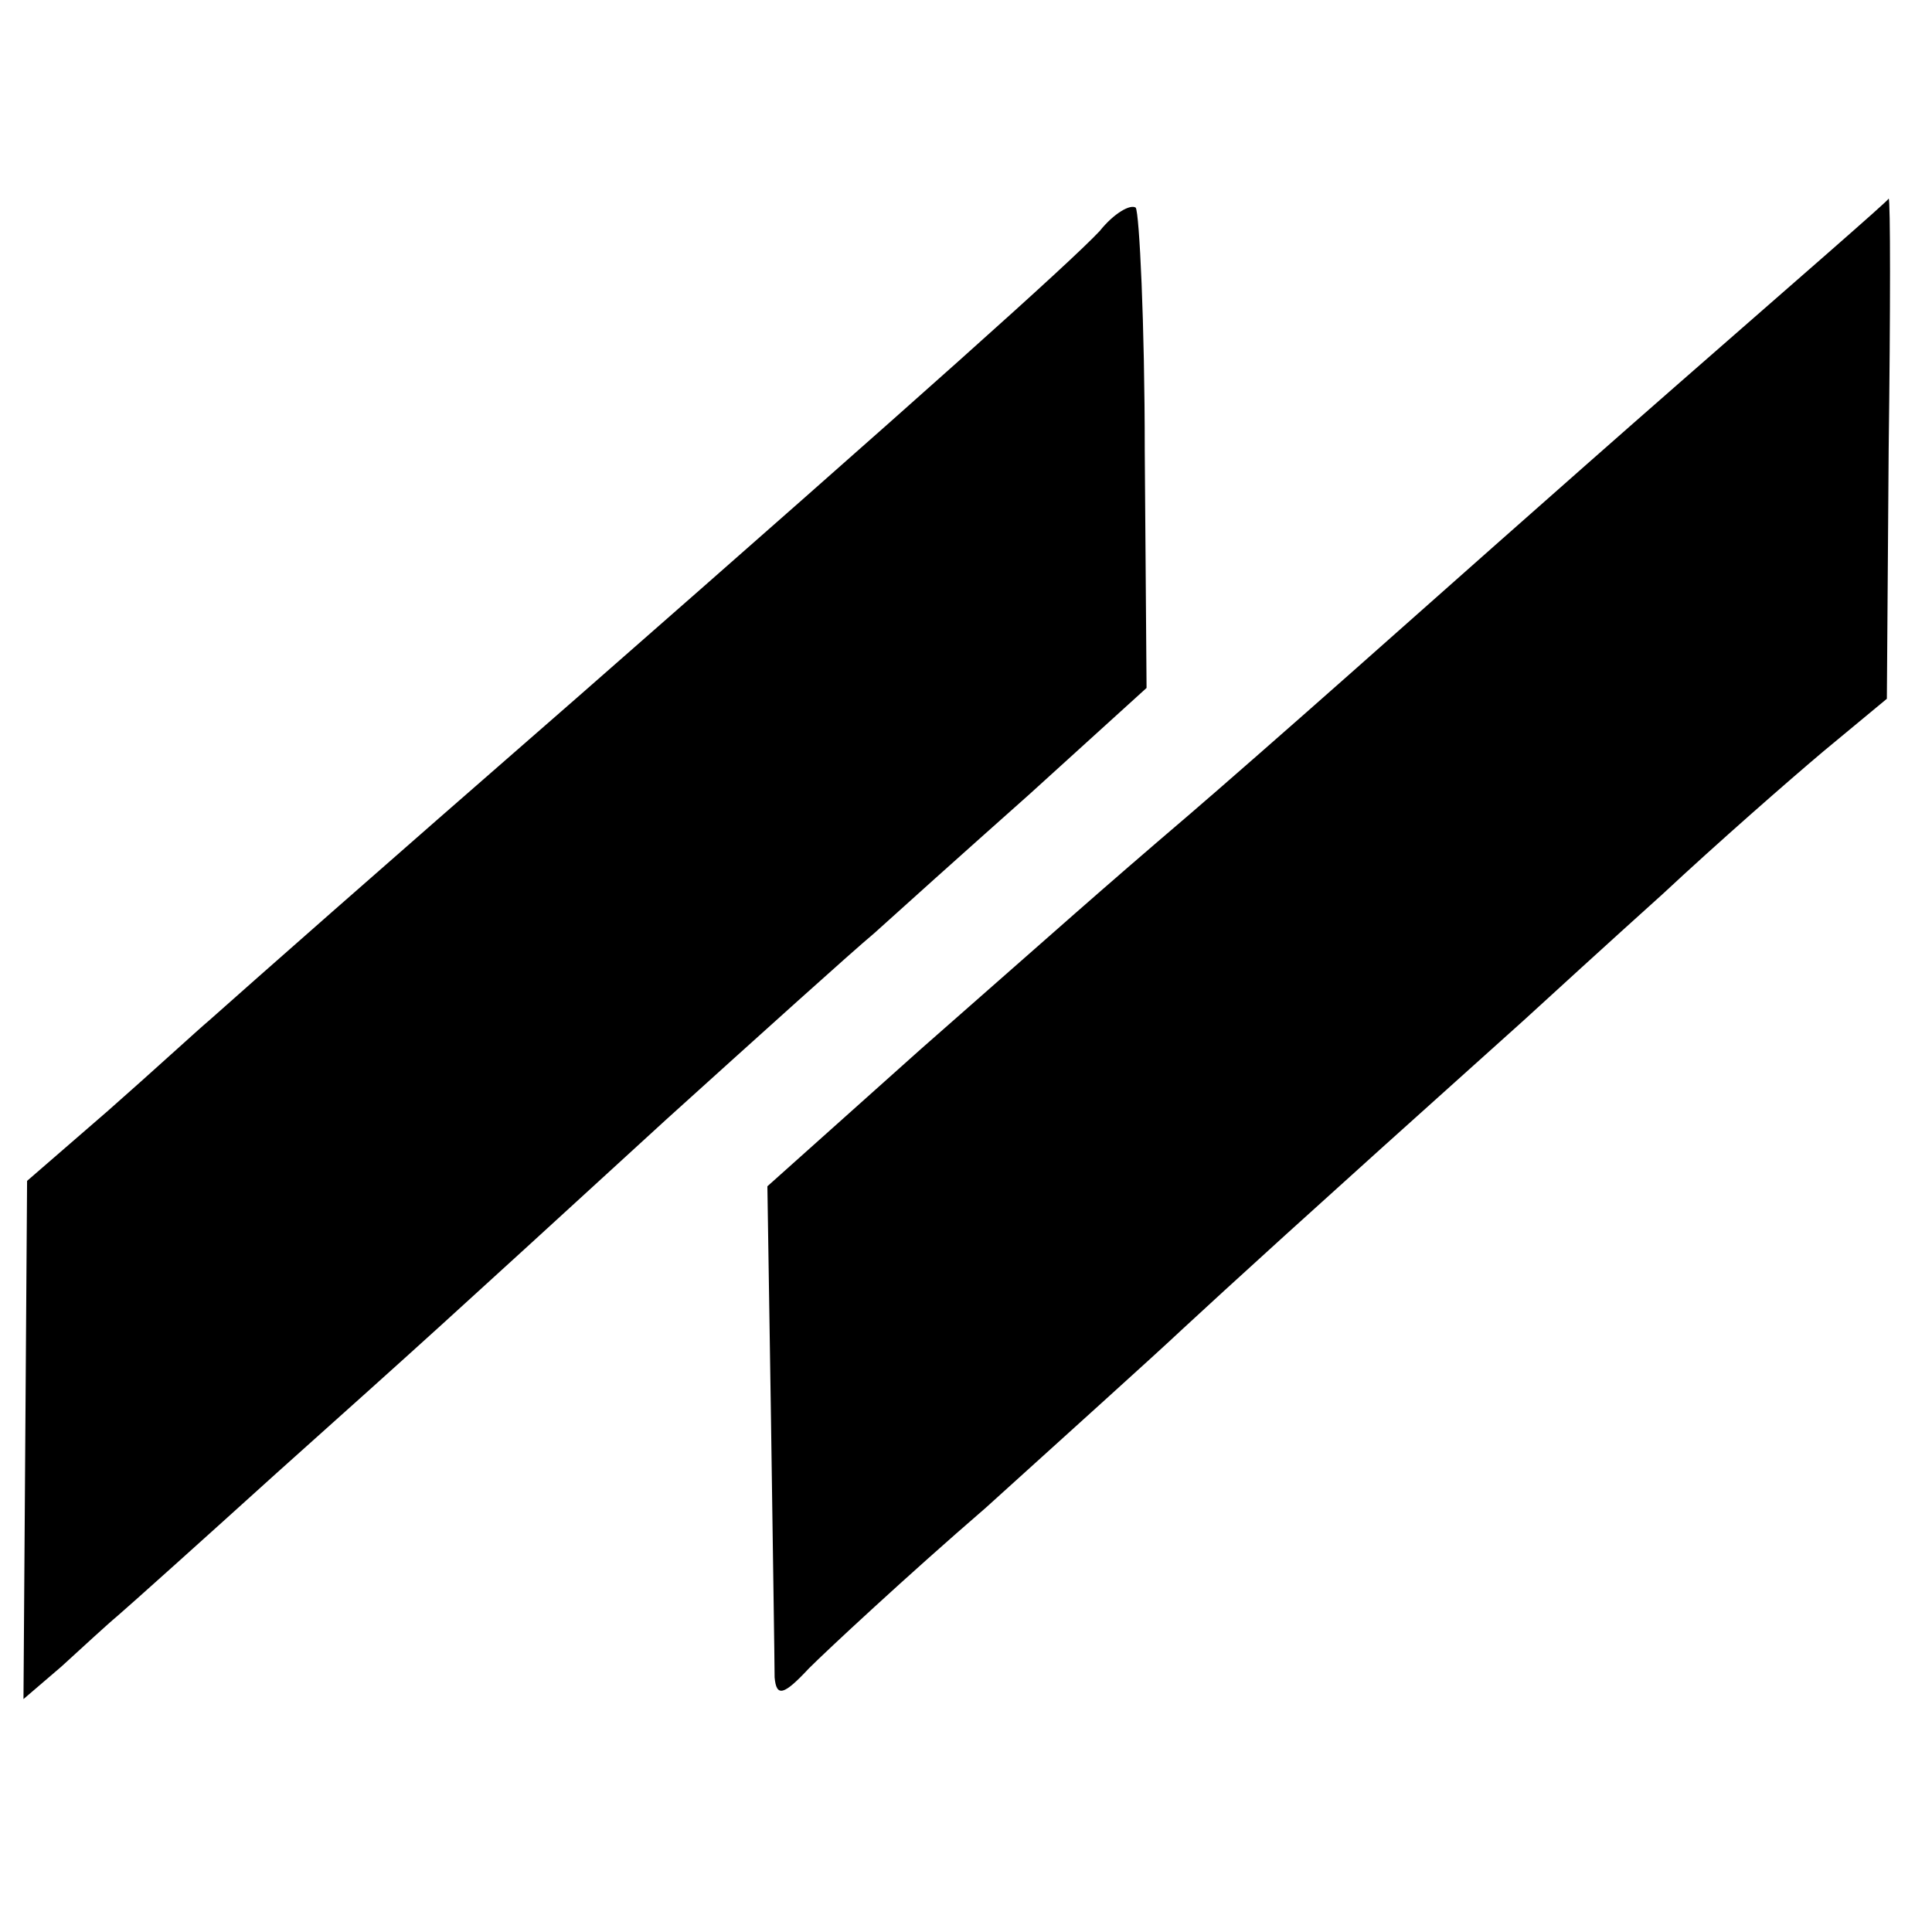
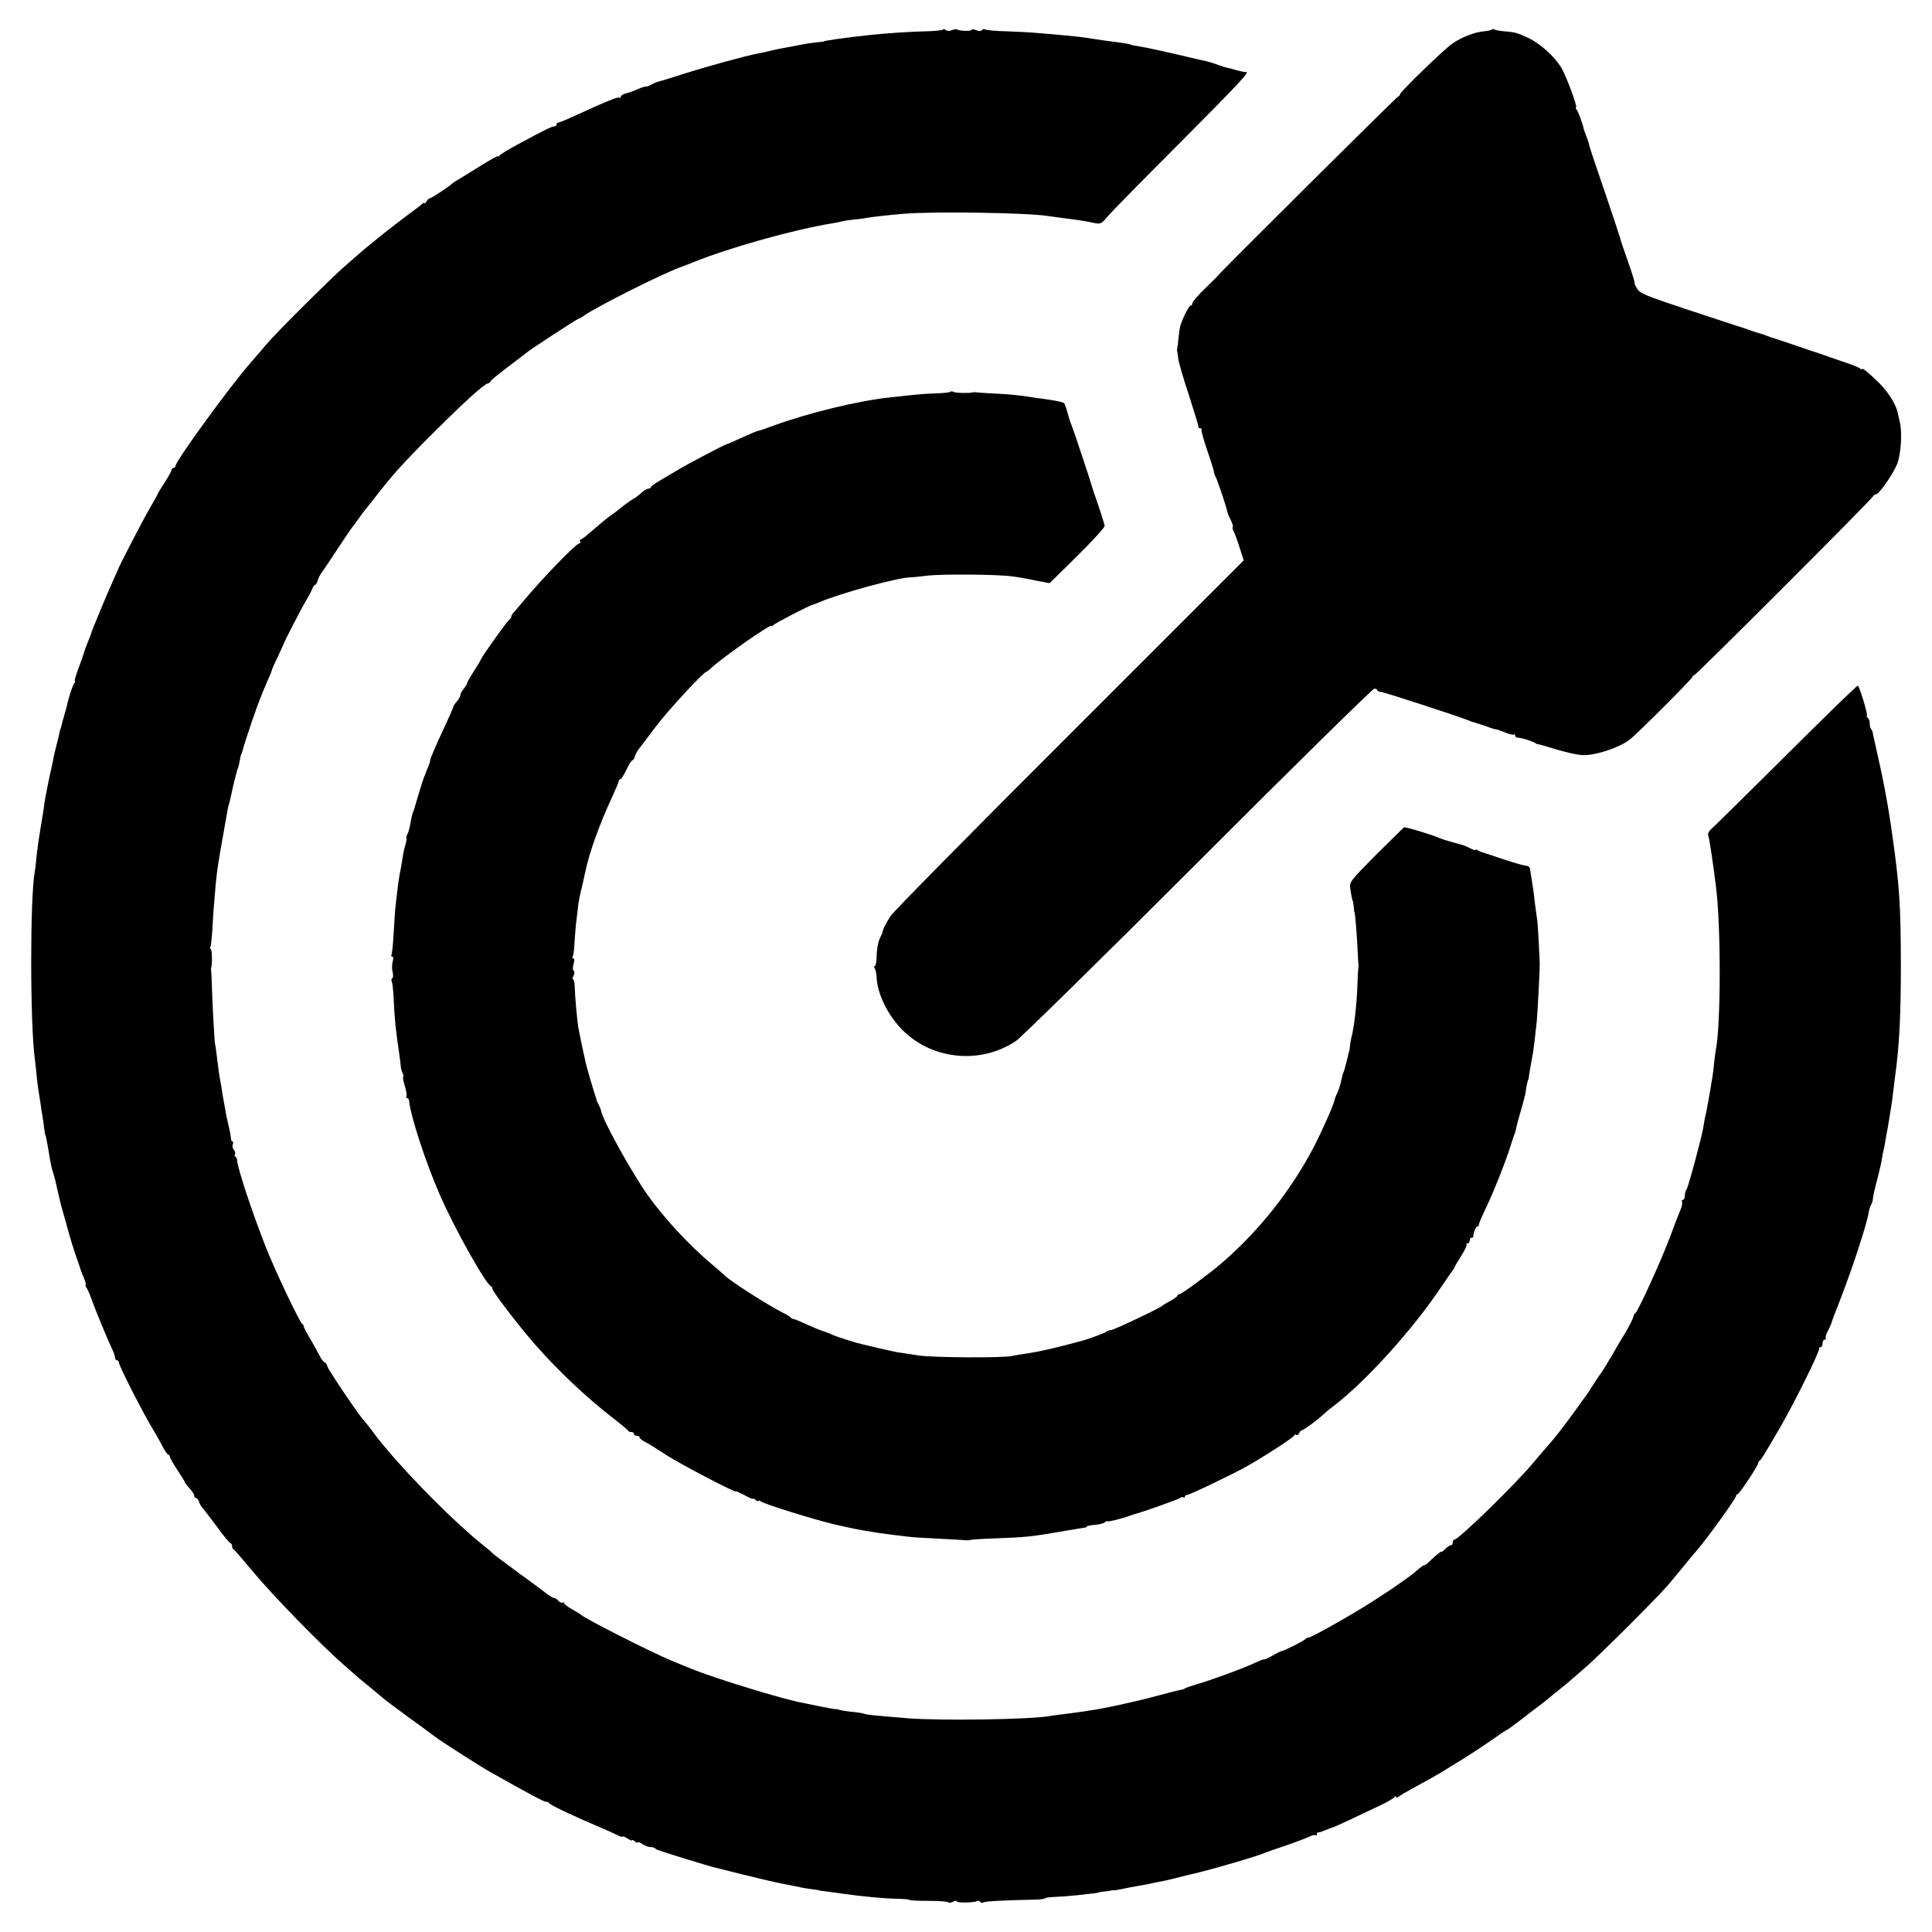
- <svg xmlns="http://www.w3.org/2000/svg" version="1.0" width="107pt" height="107pt" viewBox="0 0 107 107" preserveAspectRatio="xMidYMid meet">
-   <g transform="translate(0,107) scale(0.1,-0.1)" fill="#000000" stroke="none">
-     <path d="M609 942 c-17 -18 -95 -88 -289 -258 -117 -102 -177 -155 -204 -179 -6 -5 -31 -28 -56 -50 l-45 -39 -1 -144 -1 -143 21 18 c11 10 25 23 31 28 7 6 46 41 88 79 86 77 86 77 216 196 52 47 103 93 115 103 11 10 50 45 86 77 l65 59 -1 131 c0 71 -3 132 -5 135 -3 2 -12 -3 -20 -13z" />
-     <path d="M929 857 c-64 -56 -145 -128 -180 -159 -35 -31 -75 -66 -89 -78 -55 -47 -68 -59 -150 -131 l-85 -76 2 -129 c1 -71 2 -135 2 -143 1 -11 5 -10 19 5 10 10 54 51 98 89 43 39 92 83 109 99 26 24 63 58 189 171 12 11 47 43 77 70 30 28 70 63 89 79 l35 29 1 138 c1 77 1 139 0 139 0 -1 -53 -47 -117 -103z" />
+ <svg xmlns="http://www.w3.org/2000/svg" version="1.0" width="1024pt" height="1024pt" viewBox="0 0 1024 1024" preserveAspectRatio="xMidYMid meet">
+   <g transform="translate(0,1024) scale(0.1,-0.1)" fill="#000000" stroke="none">
+     <path d="M4997 10083 c-4 -4 -44 -8 -90 -9 -75 -1 -218 -11 -292 -19 -132 -14 -250 -31 -250 -35 0 -1 -16 -3 -35 -4 -19 -2 -62 -8 -95 -15 -33 -6 -73 -14 -90 -17 -16 -3 -46 -9 -65 -14 -19 -5 -46 -11 -60 -13 -61 -11 -276 -70 -395 -108 -71 -23 -134 -42 -140 -43 -5 -1 -20 -7 -32 -14 -12 -7 -26 -12 -30 -11 -4 1 -24 -5 -44 -14 -19 -9 -47 -19 -62 -22 -15 -4 -27 -12 -27 -18 0 -6 -3 -8 -6 -5 -5 5 -27 -2 -119 -42 -11 -5 -60 -27 -108 -49 -49 -23 -93 -41 -98 -41 -5 0 -9 -4 -9 -10 0 -5 -6 -10 -12 -10 -14 0 -50 -18 -193 -95 -49 -26 -93 -53 -97 -59 -4 -6 -8 -8 -8 -4 0 4 -42 -19 -93 -51 -50 -31 -103 -64 -117 -72 -14 -8 -27 -16 -30 -19 -14 -15 -111 -80 -120 -80 -5 0 -14 -8 -19 -17 -6 -10 -11 -14 -11 -10 0 5 -6 2 -14 -5 -8 -7 -26 -22 -42 -33 -35 -25 -165 -125 -181 -139 -7 -6 -27 -22 -44 -36 -18 -14 -42 -34 -54 -45 -13 -11 -49 -42 -81 -70 -69 -59 -374 -362 -422 -420 -18 -22 -56 -66 -84 -98 -108 -123 -398 -521 -398 -547 0 -6 -4 -10 -10 -10 -5 0 -10 -4 -10 -10 0 -5 -17 -36 -37 -67 -21 -32 -38 -60 -38 -63 0 -3 -20 -37 -43 -77 -36 -62 -164 -309 -167 -323 -1 -3 -14 -32 -29 -65 -15 -33 -42 -96 -60 -140 -47 -114 -49 -119 -52 -130 -1 -5 -10 -28 -19 -49 -9 -22 -18 -47 -20 -55 -2 -9 -15 -46 -29 -83 -14 -38 -23 -68 -19 -68 3 0 1 -6 -4 -12 -8 -10 -33 -87 -38 -118 -1 -3 -7 -25 -14 -50 -7 -25 -15 -52 -16 -60 -2 -8 -4 -15 -5 -15 -1 0 -4 -11 -6 -25 -3 -14 -10 -43 -16 -65 -6 -22 -12 -49 -14 -60 -2 -11 -5 -29 -8 -40 -15 -63 -36 -171 -41 -204 -2 -22 -11 -77 -19 -123 -8 -47 -18 -116 -22 -154 -3 -38 -8 -77 -10 -87 -25 -134 -25 -808 1 -992 3 -22 7 -60 9 -85 2 -25 7 -61 10 -80 3 -19 8 -51 11 -70 2 -19 7 -48 10 -65 3 -16 7 -46 9 -65 3 -19 5 -35 6 -35 2 0 8 -30 15 -70 12 -79 20 -114 28 -135 3 -8 13 -46 21 -85 9 -38 18 -77 20 -85 3 -8 11 -40 20 -70 29 -109 52 -181 72 -235 4 -11 8 -24 10 -30 1 -5 9 -27 18 -47 9 -21 13 -38 10 -38 -4 0 -2 -6 3 -12 5 -7 18 -35 28 -63 20 -58 90 -226 111 -269 8 -16 14 -35 14 -43 0 -7 5 -13 10 -13 6 0 10 -5 10 -11 0 -18 131 -275 192 -374 10 -16 28 -49 40 -72 12 -24 26 -43 30 -43 4 0 8 -5 8 -10 0 -6 18 -38 40 -71 22 -33 40 -63 40 -65 0 -3 6 -12 13 -19 29 -33 37 -45 37 -55 0 -5 4 -10 9 -10 5 0 13 -9 16 -20 3 -11 12 -26 18 -32 7 -7 41 -52 77 -100 35 -49 68 -88 72 -88 4 0 8 -6 8 -14 0 -8 3 -16 8 -18 4 -1 52 -57 107 -123 104 -125 360 -387 478 -490 38 -33 74 -65 80 -70 7 -6 37 -30 67 -55 30 -25 57 -47 60 -50 3 -4 61 -47 130 -98 69 -50 136 -99 150 -110 38 -28 240 -157 285 -182 216 -122 288 -160 300 -160 8 0 15 -4 17 -8 3 -9 151 -78 268 -127 36 -15 77 -34 93 -42 15 -8 27 -11 27 -7 0 3 11 -1 25 -10 14 -9 25 -14 25 -10 0 4 7 1 15 -6 8 -7 15 -9 15 -5 0 4 11 0 25 -9 13 -9 33 -16 43 -16 10 0 22 -3 26 -8 4 -4 11 -7 14 -8 4 0 14 -4 22 -7 14 -6 238 -75 270 -83 8 -2 77 -19 152 -38 75 -19 174 -42 220 -51 46 -9 92 -18 104 -21 11 -2 36 -6 55 -8 19 -3 34 -5 34 -6 0 -1 16 -3 35 -5 19 -3 55 -7 80 -11 101 -15 227 -27 302 -28 32 -1 58 -3 58 -6 0 -3 45 -5 101 -5 55 0 103 -3 106 -8 2 -4 13 -2 24 3 10 6 19 7 19 3 0 -10 93 -8 109 1 5 4 12 2 16 -4 4 -6 11 -7 18 -3 9 6 101 11 285 15 23 1 42 4 42 7 0 3 24 6 53 7 28 1 81 5 117 9 36 4 76 9 90 10 14 2 25 4 25 5 0 1 14 3 30 5 17 1 32 4 35 5 3 1 8 2 13 1 4 -1 26 3 50 8 23 5 58 12 77 15 19 3 59 10 88 17 30 6 59 12 65 13 7 2 26 6 42 10 17 5 75 19 130 32 101 25 313 87 350 104 11 4 63 23 115 40 52 18 107 39 121 46 15 7 29 10 33 7 3 -4 6 -1 6 5 0 7 3 11 8 10 4 -1 21 5 37 12 17 7 35 14 40 15 10 2 153 69 265 123 30 15 58 32 62 37 4 6 8 6 8 1 0 -5 6 -4 13 1 6 6 37 24 67 40 96 53 154 85 180 102 14 9 34 21 45 28 62 37 148 93 208 135 37 26 69 48 72 48 3 0 39 26 79 57 41 32 86 67 102 78 15 11 32 25 38 30 6 6 34 28 61 50 28 22 57 46 66 55 10 8 38 33 64 55 68 57 391 379 447 445 25 30 62 75 83 100 20 25 50 61 68 82 52 59 212 281 209 290 -1 4 2 8 7 8 9 0 112 155 110 166 0 4 3 10 8 13 9 6 18 21 105 170 78 134 214 409 210 424 -1 4 2 7 8 7 5 0 10 9 10 20 0 11 5 20 12 20 6 0 9 3 5 6 -3 4 1 21 10 38 9 17 18 36 19 41 1 6 22 62 47 125 69 178 144 409 152 467 2 12 7 28 11 35 4 7 9 19 10 28 2 23 10 59 29 129 9 35 18 77 20 92 2 16 6 36 9 46 3 10 7 34 10 53 3 19 8 46 11 60 2 13 7 40 10 60 3 20 7 45 9 56 2 12 7 45 10 75 4 30 9 70 11 89 22 160 30 317 30 590 -1 317 -7 412 -46 688 -21 151 -45 280 -84 451 -9 40 -18 79 -19 87 -1 7 -5 17 -9 20 -4 4 -7 18 -7 30 0 13 -5 26 -10 29 -6 4 -8 10 -5 14 4 8 -37 147 -48 157 -3 3 -173 -163 -379 -368 -206 -205 -385 -381 -397 -391 -13 -11 -20 -25 -17 -35 7 -23 25 -141 41 -272 27 -208 26 -740 -1 -865 -2 -11 -6 -42 -9 -70 -2 -27 -7 -61 -9 -75 -3 -14 -7 -41 -10 -60 -6 -36 -14 -79 -21 -117 -3 -13 -7 -33 -10 -45 -2 -13 -6 -34 -8 -48 -10 -57 -80 -316 -88 -324 -5 -6 -9 -20 -9 -33 0 -13 -5 -23 -11 -23 -5 0 -7 -4 -4 -10 3 -5 0 -24 -8 -42 -8 -18 -34 -85 -57 -148 -45 -120 -168 -391 -183 -401 -5 -3 -9 -10 -9 -15 0 -8 -25 -58 -47 -94 -6 -8 -33 -55 -62 -105 -29 -49 -57 -94 -61 -100 -5 -5 -23 -32 -41 -60 -17 -27 -35 -54 -39 -60 -4 -5 -36 -48 -69 -95 -59 -81 -99 -132 -137 -175 -10 -11 -43 -49 -73 -85 -96 -116 -398 -410 -420 -410 -5 0 -9 -7 -9 -15 0 -8 -4 -15 -10 -15 -6 0 -19 -9 -30 -20 -11 -11 -20 -18 -20 -15 0 6 -32 -20 -66 -53 -13 -13 -24 -20 -24 -18 0 5 -26 -14 -54 -40 -11 -10 -124 -90 -155 -109 -8 -5 -40 -26 -71 -46 -94 -61 -320 -189 -335 -189 -7 0 -15 -4 -17 -8 -3 -7 -116 -64 -128 -64 -3 0 -24 -11 -47 -24 -24 -13 -43 -22 -43 -19 0 2 -24 -7 -54 -21 -65 -30 -229 -90 -306 -112 -30 -9 -57 -18 -60 -21 -3 -3 -12 -7 -20 -7 -8 -1 -67 -16 -130 -33 -115 -31 -280 -67 -355 -77 -22 -4 -49 -8 -60 -9 -11 -2 -45 -6 -75 -10 -30 -4 -66 -8 -80 -11 -108 -18 -581 -25 -750 -11 -192 16 -216 18 -230 24 -8 3 -33 7 -55 9 -36 3 -72 9 -85 14 -3 1 -8 2 -12 1 -4 0 -39 6 -78 14 -38 8 -82 17 -97 20 -98 17 -470 131 -588 180 -16 6 -66 27 -110 45 -110 46 -459 223 -475 241 -3 3 -24 16 -47 29 -24 13 -43 28 -43 32 0 5 -4 7 -9 4 -5 -3 -14 1 -21 9 -7 8 -17 15 -22 15 -5 0 -22 9 -36 20 -15 12 -85 64 -157 116 -71 52 -132 98 -135 102 -3 4 -27 25 -55 47 -136 108 -373 345 -512 512 -33 39 -48 58 -77 98 -17 22 -33 42 -36 45 -20 17 -187 264 -195 288 -3 12 -10 22 -15 22 -5 0 -18 17 -28 38 -10 20 -33 61 -50 90 -18 29 -32 57 -32 62 0 4 -3 10 -7 12 -14 6 -154 302 -200 423 -75 194 -142 399 -146 443 -1 12 -5 22 -10 22 -4 0 -5 5 -2 10 4 6 1 17 -5 25 -7 8 -10 22 -6 30 3 8 2 15 -2 15 -4 0 -8 8 -8 18 -1 9 -4 28 -7 42 -13 56 -18 77 -23 109 -3 18 -8 43 -10 55 -2 11 -7 37 -9 56 -3 19 -8 44 -10 56 -2 11 -7 42 -10 70 -10 84 -14 109 -15 109 -2 0 -10 137 -15 257 -2 69 -5 130 -6 135 -1 4 -1 10 0 13 7 17 5 100 -2 100 -5 0 -5 5 -2 10 3 6 8 49 11 98 4 80 7 117 18 243 7 69 15 122 38 249 11 63 22 122 23 130 1 8 4 24 8 35 3 11 8 31 11 45 4 21 14 67 31 130 2 8 4 15 5 15 1 0 4 11 7 25 7 39 11 55 13 55 1 0 3 7 5 15 4 19 54 170 62 190 3 8 7 17 7 20 5 17 42 113 62 157 13 28 24 55 24 58 0 4 14 37 32 73 17 37 32 69 33 72 2 11 94 188 119 230 15 25 29 53 33 63 3 9 9 17 13 17 4 0 10 10 14 23 3 12 12 31 21 42 8 11 48 70 87 130 40 61 75 112 78 115 3 3 17 21 30 40 13 19 29 40 35 47 5 7 20 25 32 40 114 148 166 206 344 383 156 155 253 243 275 248 8 2 14 7 14 11 0 4 42 38 93 77 50 38 94 71 97 74 10 11 269 180 275 180 4 0 19 8 33 19 71 49 424 226 512 256 14 5 48 18 70 27 184 75 535 173 730 204 19 3 44 8 54 11 11 3 38 7 60 9 23 2 50 5 62 8 24 5 112 15 204 23 159 13 651 6 765 -12 17 -2 49 -7 73 -10 87 -11 128 -17 167 -26 39 -8 41 -7 75 33 19 23 194 201 388 395 315 317 371 377 345 371 -5 -1 -28 4 -53 11 -25 7 -46 13 -47 12 -2 0 -21 6 -44 14 -23 9 -51 17 -63 20 -12 2 -87 20 -169 39 -81 19 -166 37 -188 40 -22 3 -43 7 -47 10 -4 2 -32 7 -62 11 -70 9 -90 12 -142 20 -41 7 -72 11 -183 21 -27 2 -75 7 -105 9 -30 3 -103 7 -161 9 -58 1 -111 6 -117 10 -6 3 -13 2 -17 -3 -4 -7 -15 -7 -30 -1 -14 5 -25 6 -25 2 0 -9 -69 -6 -77 2 -3 3 -15 1 -28 -4 -13 -5 -26 -5 -32 1 -5 5 -13 6 -16 2z" />
+     <path d="M7906 10083 c-3 -3 -21 -7 -40 -9 -47 -3 -123 -32 -171 -67 -46 -33 -275 -255 -275 -267 0 -5 -5 -10 -10 -12 -9 -3 -950 -938 -950 -944 0 -1 -31 -33 -70 -70 -38 -37 -70 -73 -70 -81 0 -7 -4 -13 -10 -13 -9 0 -48 -79 -56 -115 -2 -11 -6 -38 -8 -60 -2 -22 -5 -44 -6 -50 -1 -5 -2 -12 -1 -15 1 -3 4 -21 6 -41 2 -20 28 -108 57 -195 28 -88 51 -162 50 -166 -1 -5 3 -8 10 -8 6 0 9 -3 6 -6 -3 -3 10 -51 29 -107 20 -56 36 -109 37 -117 1 -9 5 -21 9 -27 8 -13 57 -158 62 -185 2 -9 10 -29 19 -46 8 -16 13 -32 10 -35 -3 -3 -1 -13 5 -24 5 -10 20 -48 31 -85 l22 -68 -921 -921 c-507 -506 -934 -939 -949 -962 -25 -37 -43 -72 -44 -87 0 -3 -4 -13 -10 -23 -13 -25 -21 -64 -22 -114 -1 -24 -5 -43 -9 -43 -5 0 -5 -6 -1 -12 5 -7 9 -27 10 -45 3 -91 61 -207 140 -285 158 -156 412 -180 598 -56 26 17 461 444 966 949 505 506 926 919 934 919 9 0 16 -4 16 -8 0 -4 8 -8 18 -9 14 0 416 -131 462 -150 8 -3 17 -7 20 -8 13 -3 87 -27 100 -33 8 -3 22 -7 30 -8 8 -1 31 -9 51 -18 20 -8 39 -12 43 -9 3 4 6 1 6 -5 0 -7 8 -12 17 -12 18 0 85 -22 93 -30 3 -3 10 -5 15 -5 6 -1 42 -11 80 -23 62 -19 119 -32 150 -34 64 -5 196 38 253 82 40 31 332 323 332 332 0 4 4 8 8 8 10 0 945 935 950 950 2 5 9 10 15 10 17 1 90 106 112 160 21 53 28 168 14 225 -5 22 -11 47 -13 56 -10 40 -51 104 -94 147 -53 52 -92 85 -92 76 0 -4 -6 -2 -12 4 -7 5 -49 22 -93 36 -44 15 -87 30 -95 33 -8 3 -19 7 -25 9 -5 1 -62 20 -125 42 -63 21 -117 39 -120 40 -3 0 -18 6 -35 12 -16 7 -37 13 -45 15 -8 2 -35 11 -60 20 -25 9 -49 17 -55 18 -5 2 -123 40 -261 86 -226 75 -252 86 -268 112 -9 16 -15 29 -12 29 2 0 -13 51 -35 113 -22 61 -42 121 -44 132 -3 11 -39 119 -80 240 -42 121 -78 230 -81 242 -2 12 -9 35 -16 50 -6 16 -12 33 -14 40 -6 30 -28 89 -37 101 -5 6 -7 12 -4 12 11 0 -54 174 -80 215 -37 59 -111 125 -173 154 -61 28 -68 30 -126 35 -23 2 -46 6 -52 9 -5 4 -12 4 -16 0z" />
+     <path d="M5037 8163 c-4 -3 -39 -7 -79 -8 -40 -1 -102 -6 -137 -10 -35 -4 -80 -9 -100 -11 -169 -17 -439 -83 -624 -151 -37 -14 -73 -26 -80 -27 -6 -1 -32 -12 -57 -23 -50 -23 -102 -46 -110 -48 -11 -2 -208 -106 -251 -132 -26 -16 -70 -41 -98 -58 -28 -16 -51 -33 -51 -37 0 -5 -6 -8 -14 -8 -7 0 -25 -11 -40 -25 -14 -13 -30 -25 -34 -26 -7 -2 -67 -45 -88 -64 -6 -5 -22 -17 -34 -25 -22 -15 -67 -53 -124 -102 -17 -15 -35 -28 -39 -28 -5 0 -5 -4 -2 -10 3 -5 2 -10 -4 -10 -17 0 -194 -182 -296 -305 -22 -26 -46 -54 -52 -61 -7 -7 -13 -17 -13 -22 0 -6 -3 -12 -8 -14 -10 -4 -143 -190 -153 -213 -2 -6 -20 -35 -39 -65 -19 -30 -34 -57 -34 -60 1 -3 -7 -16 -17 -29 -11 -13 -19 -29 -19 -35 0 -7 -8 -21 -17 -32 -10 -11 -19 -24 -20 -29 -1 -6 -19 -48 -41 -95 -56 -120 -82 -181 -82 -191 0 -4 -5 -20 -12 -36 -6 -15 -12 -30 -13 -33 -1 -3 -4 -12 -8 -20 -6 -14 -49 -157 -53 -172 -1 -5 -2 -9 -4 -10 -3 -4 -9 -29 -16 -68 -3 -19 -10 -43 -15 -52 -5 -10 -8 -18 -5 -18 3 0 1 -14 -4 -32 -5 -17 -12 -47 -15 -67 -3 -20 -8 -48 -10 -61 -11 -52 -14 -74 -31 -225 -1 -16 -5 -74 -8 -128 -3 -53 -8 -102 -11 -107 -3 -6 -2 -10 4 -10 6 0 7 -11 2 -27 -4 -16 -4 -40 0 -55 4 -16 3 -30 -2 -34 -5 -3 -6 -10 -3 -16 4 -6 8 -43 10 -82 4 -106 13 -191 30 -301 3 -22 7 -51 8 -65 1 -14 6 -31 10 -38 4 -8 6 -16 3 -18 -3 -3 1 -26 9 -51 8 -25 11 -49 8 -54 -3 -5 -1 -9 4 -9 5 0 9 -6 10 -12 7 -81 87 -326 162 -498 75 -174 244 -476 273 -488 4 -2 7 -8 7 -13 0 -14 142 -200 225 -294 121 -138 269 -278 405 -384 47 -36 87 -69 88 -73 2 -5 10 -8 18 -8 8 0 14 -4 14 -10 0 -5 7 -10 15 -10 8 0 15 -4 15 -8 0 -5 10 -14 23 -21 30 -16 51 -29 122 -75 67 -44 365 -200 365 -191 0 3 20 -6 45 -19 25 -14 45 -23 45 -20 0 4 7 1 15 -6 8 -7 15 -9 15 -5 0 4 6 3 13 -3 15 -13 275 -94 387 -121 114 -27 205 -43 320 -57 19 -2 53 -6 75 -9 22 -3 92 -7 155 -10 63 -3 126 -7 140 -8 14 -2 29 -1 33 1 5 2 61 6 125 8 169 6 198 9 377 40 50 9 96 16 103 17 6 0 12 3 12 6 0 3 19 7 42 9 23 1 48 8 55 14 7 6 13 8 13 5 0 -5 85 16 120 30 8 3 20 7 27 9 29 6 229 77 239 85 6 5 14 6 17 2 4 -3 7 -2 7 4 0 5 6 10 13 10 13 0 251 114 322 155 100 57 245 152 245 160 0 5 5 6 10 3 6 -3 13 1 16 9 3 9 11 16 16 16 9 0 90 61 113 84 6 6 30 27 55 45 174 134 423 410 573 636 26 39 51 75 57 82 5 7 10 15 10 17 0 3 16 30 35 60 19 29 31 56 28 60 -4 3 -1 6 5 6 7 0 12 7 12 15 0 8 4 15 10 15 5 0 10 3 9 8 -2 15 14 52 22 52 5 0 8 3 7 8 -1 4 16 45 39 92 40 83 108 255 132 335 7 22 15 47 19 55 3 8 7 22 8 30 1 8 12 49 24 90 12 41 24 86 26 100 3 28 11 64 14 68 2 1 3 10 4 20 2 15 10 62 22 126 3 17 8 61 19 161 4 37 17 287 16 310 -7 154 -11 215 -15 240 -3 17 -7 53 -11 80 -3 28 -7 64 -10 80 -3 17 -7 48 -11 70 -7 48 -3 42 -39 49 -16 3 -70 19 -120 36 -49 17 -94 32 -100 33 -5 2 -16 6 -22 10 -7 5 -13 6 -13 2 0 -3 -13 1 -30 10 -16 8 -33 16 -37 16 -5 1 -12 3 -18 5 -5 1 -28 8 -50 14 -22 6 -49 15 -60 20 -48 20 -179 59 -184 55 -3 -3 -70 -69 -148 -146 -130 -131 -141 -144 -137 -173 5 -38 12 -71 14 -71 1 0 3 -13 5 -30 1 -16 3 -30 4 -30 3 0 12 -108 16 -190 2 -44 4 -82 5 -85 1 -3 1 -9 0 -15 -1 -5 -4 -46 -5 -90 -4 -104 -16 -217 -30 -275 -4 -14 -8 -38 -10 -55 -1 -16 -4 -30 -5 -30 -1 0 -3 -9 -5 -19 -2 -11 -7 -31 -11 -45 -4 -14 -8 -29 -9 -33 -2 -5 -4 -10 -5 -13 -3 -6 -3 -6 -14 -55 -5 -19 -13 -44 -19 -55 -6 -11 -12 -27 -14 -36 -4 -25 -67 -166 -110 -249 -122 -232 -289 -443 -488 -615 -60 -52 -213 -165 -224 -165 -6 0 -11 -3 -11 -8 0 -4 -17 -16 -37 -27 -21 -11 -40 -23 -43 -26 -9 -11 -258 -129 -272 -129 -8 0 -18 -3 -21 -7 -6 -6 -93 -39 -127 -48 -136 -37 -218 -56 -280 -66 -41 -6 -84 -13 -95 -16 -48 -11 -420 -9 -498 3 -45 7 -95 15 -112 17 -16 3 -61 13 -100 22 -38 9 -74 18 -80 19 -37 8 -135 39 -160 50 -16 8 -40 17 -53 21 -12 3 -53 20 -90 37 -37 17 -69 30 -71 28 -2 -1 -7 2 -10 7 -3 4 -22 16 -41 25 -80 40 -288 173 -310 199 -3 3 -36 32 -74 64 -118 100 -250 243 -334 362 -88 125 -238 397 -246 445 -1 7 -7 22 -13 33 -6 11 -11 22 -11 25 -1 3 -3 12 -6 20 -13 38 -47 155 -52 179 -3 14 -6 31 -8 36 -4 16 -25 117 -31 150 -6 37 -18 167 -19 217 -1 21 -5 38 -9 38 -4 0 -3 9 3 19 6 12 6 22 1 26 -6 3 -6 17 -1 35 5 19 5 30 -1 30 -6 0 -7 5 -3 11 3 6 8 39 9 73 2 33 6 86 10 116 4 30 8 69 10 85 2 17 10 58 19 93 8 34 15 65 15 67 1 3 1 6 2 8 0 1 2 9 4 17 17 87 76 250 136 378 21 46 39 88 39 93 0 5 4 9 8 9 5 0 19 23 32 50 13 28 27 50 31 50 4 0 11 9 14 21 4 12 13 29 20 38 7 9 47 61 88 116 64 86 257 295 272 295 3 0 13 8 23 18 58 55 322 240 322 225 0 -5 4 -3 8 3 6 9 194 106 212 110 3 0 19 6 35 13 116 49 411 129 480 131 11 0 52 4 90 9 78 9 373 7 450 -4 28 -3 83 -13 124 -22 l74 -14 54 53 c146 142 238 239 238 251 -1 6 -16 57 -35 112 -19 55 -35 102 -35 105 -2 11 -97 297 -105 315 -5 11 -15 40 -21 65 -7 25 -15 48 -18 52 -6 7 -40 14 -111 24 -25 3 -56 7 -70 10 -48 8 -125 16 -205 19 -44 2 -82 5 -85 6 -3 1 -9 0 -15 -1 -21 -5 -93 -3 -102 3 -6 4 -13 4 -16 0z" />
  </g>
</svg>
